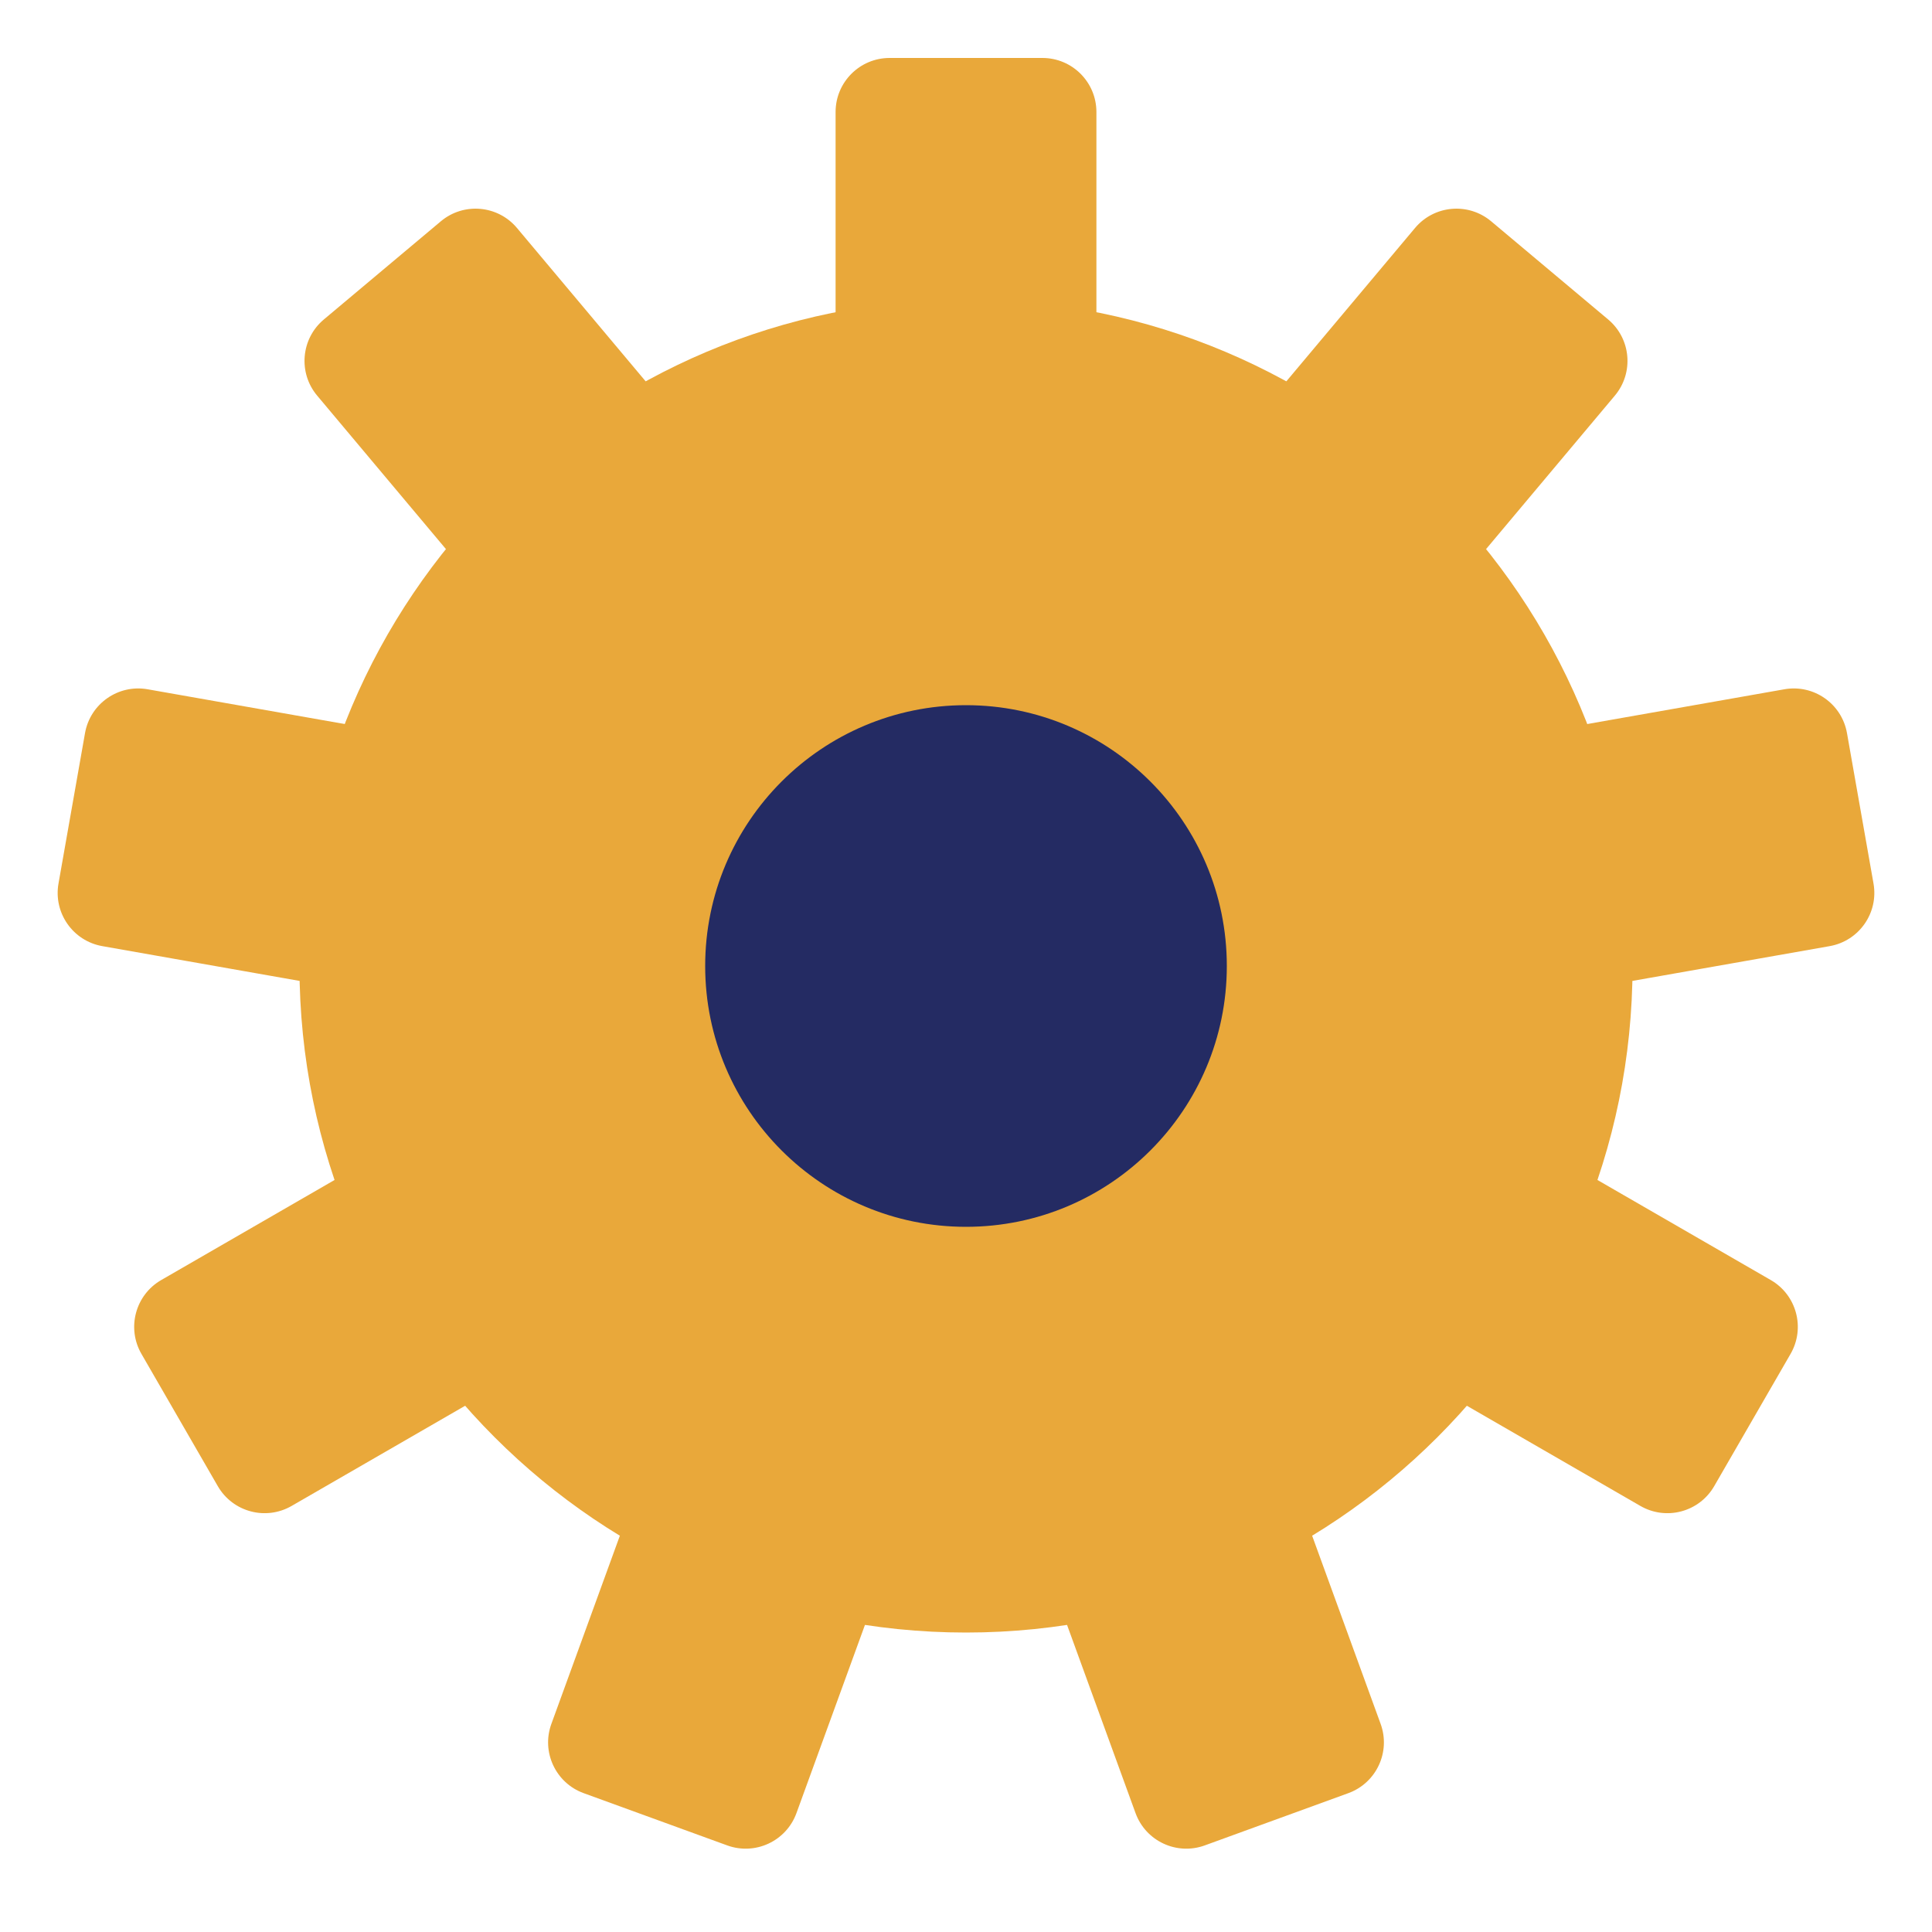
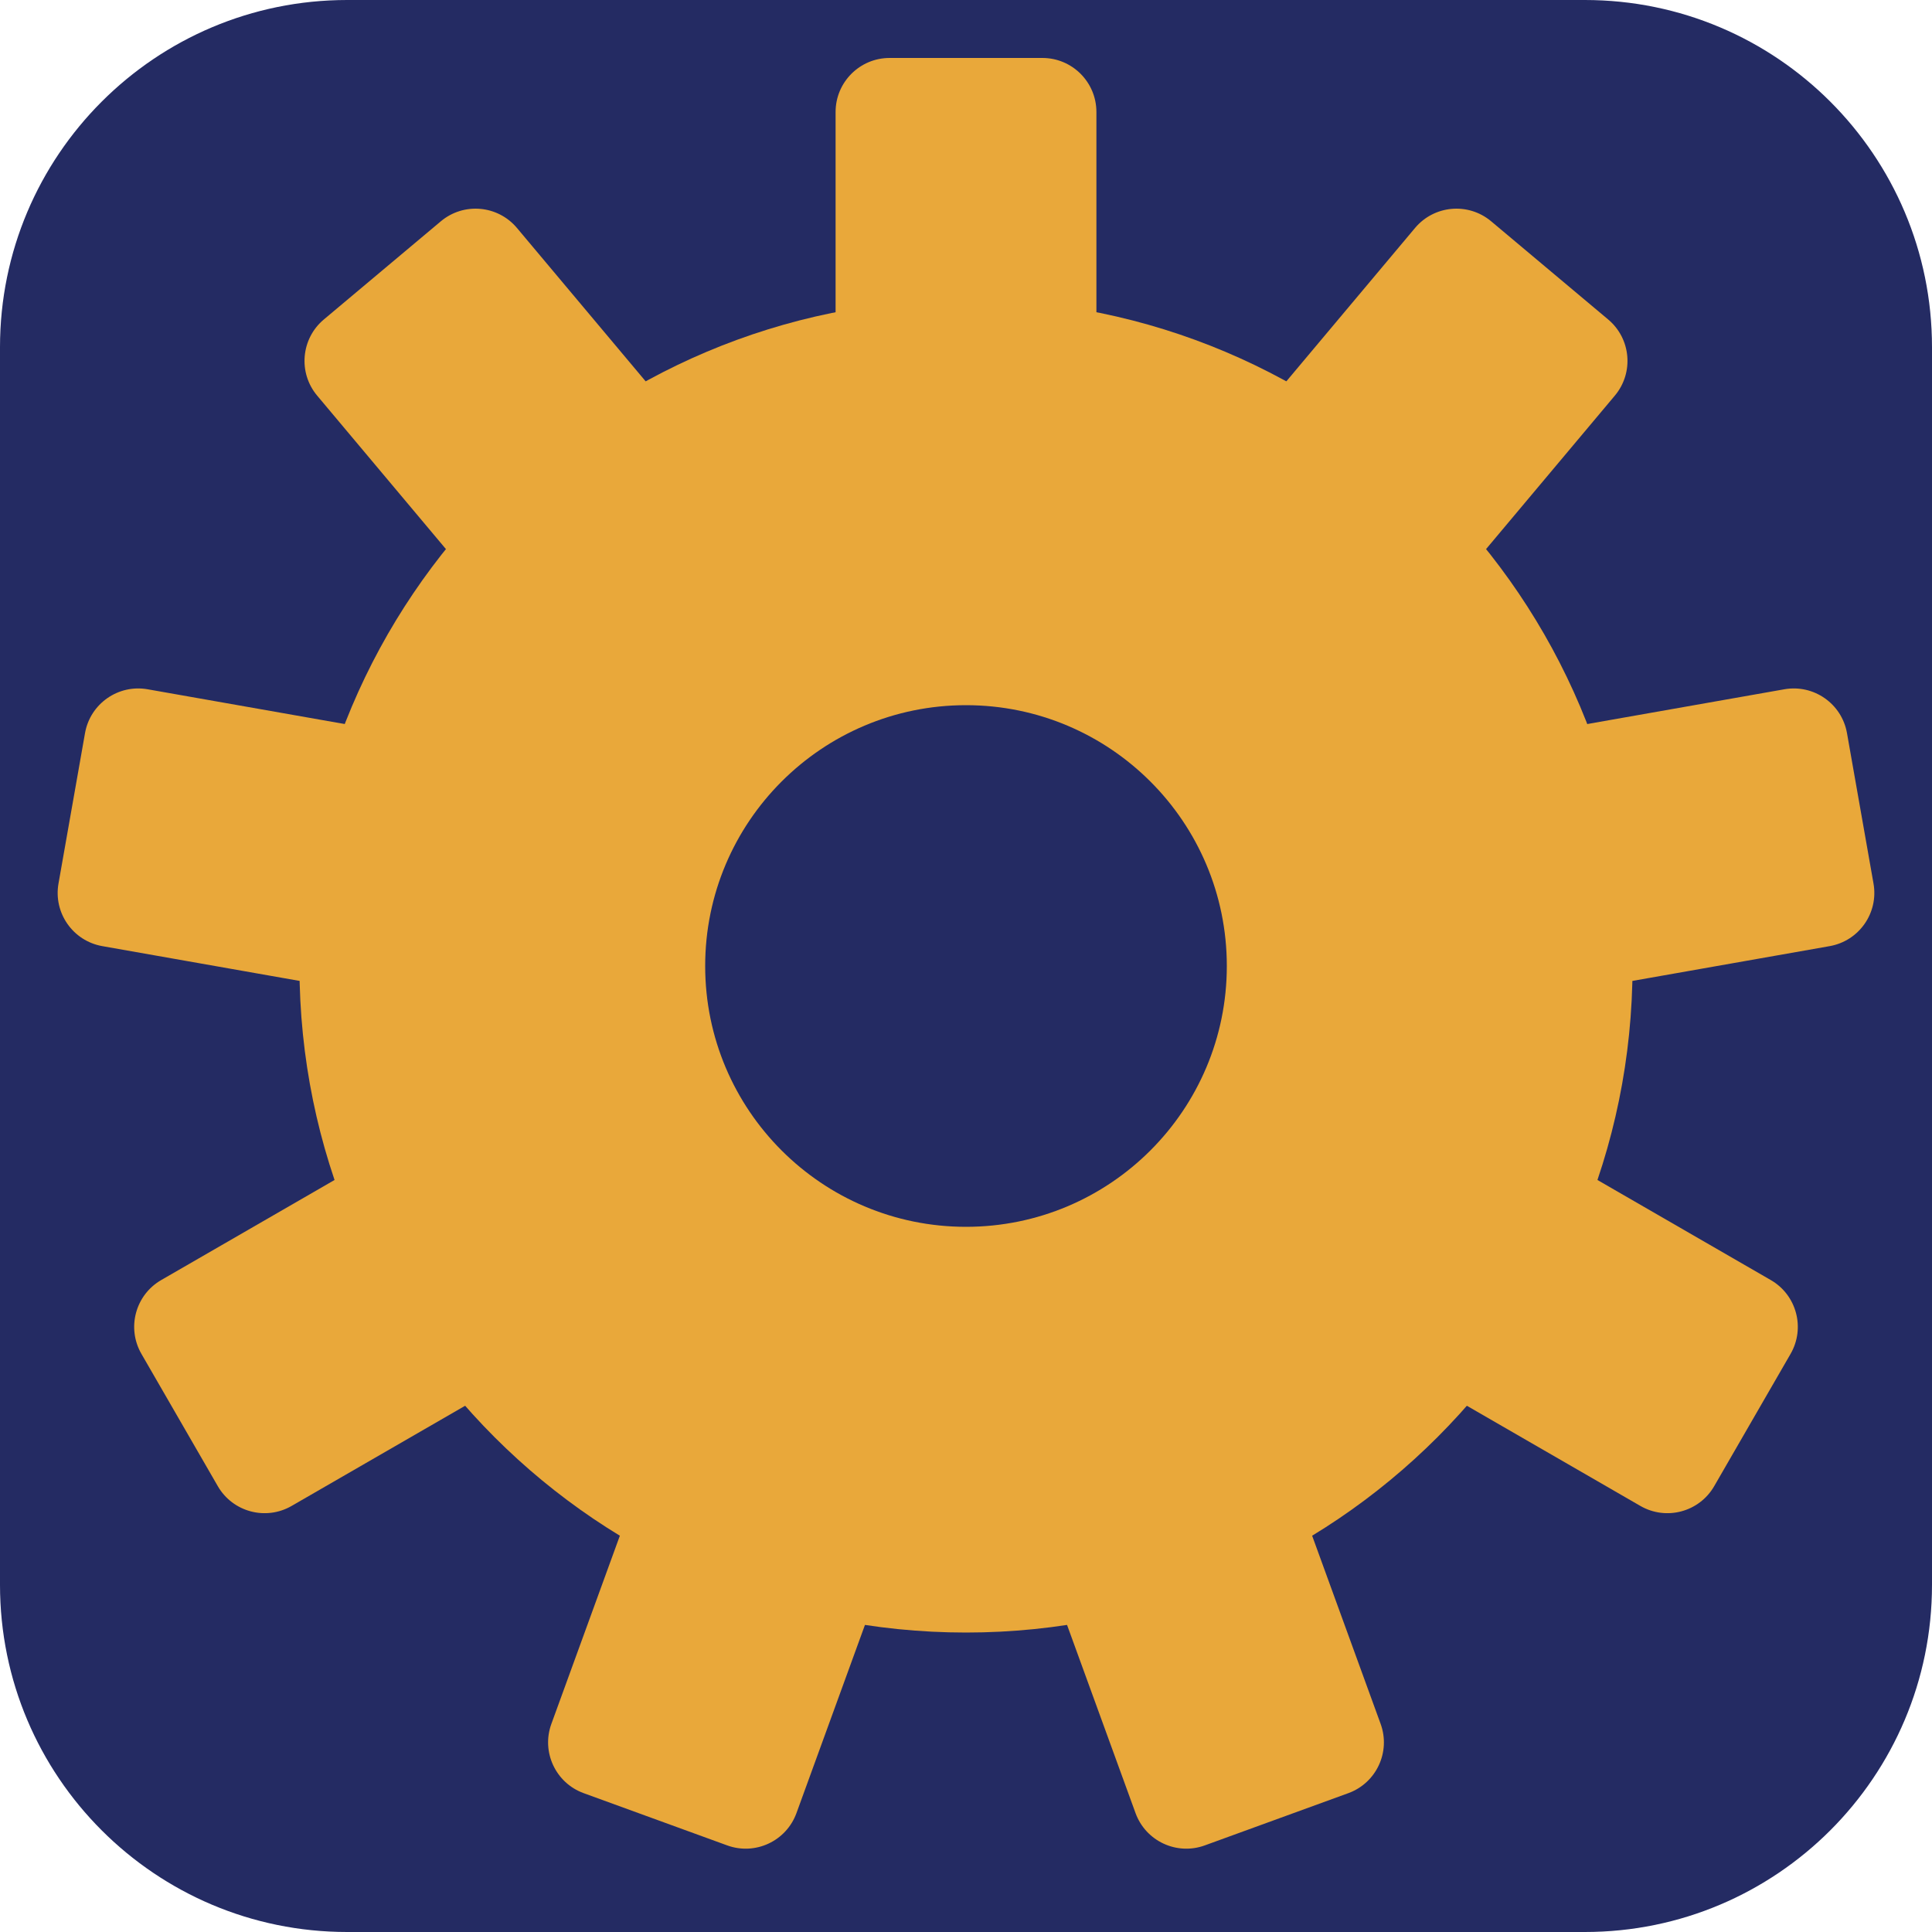
<svg xmlns="http://www.w3.org/2000/svg" width="64px" height="64px" viewBox="0 0 64 64">
+   <rect width="64" height="64" rx="11.5" fill="#242B63" />
  <rect x="27.68" y="1.92" width="8.64" height="13.76" rx="1.79" fill="#E9A83A" transform="rotate(0.0 32.00 32.00)" />
  <rect x="27.68" y="1.92" width="8.64" height="13.76" rx="1.79" fill="#E9A83A" transform="rotate(40.0 32.00 32.00)" />
  <rect x="27.68" y="1.92" width="8.64" height="13.76" rx="1.79" fill="#E9A83A" transform="rotate(80.0 32.00 32.00)" />
  <rect x="27.68" y="1.92" width="8.64" height="13.76" rx="1.79" fill="#E9A83A" transform="rotate(120.0 32.00 32.00)" />
  <rect x="27.68" y="1.92" width="8.64" height="13.76" rx="1.79" fill="#E9A83A" transform="rotate(160.0 32.00 32.00)" />
  <rect x="27.68" y="1.92" width="8.64" height="13.76" rx="1.79" fill="#E9A83A" transform="rotate(200.0 32.00 32.00)" />
  <rect x="27.68" y="1.92" width="8.64" height="13.76" rx="1.79" fill="#E9A83A" transform="rotate(240.0 32.00 32.00)" />
  <rect x="27.68" y="1.92" width="8.64" height="13.76" rx="1.79" fill="#E9A83A" transform="rotate(280.0 32.00 32.00)" />
  <rect x="27.68" y="1.92" width="8.64" height="13.76" rx="1.79" fill="#E9A83A" transform="rotate(320.0 32.00 32.00)" />
  <circle cx="32.00" cy="32.00" r="22.08" fill="#E9A83A" />
  <circle cx="32.00" cy="32.00" r="8.64" fill="#242B63" />
</svg>
